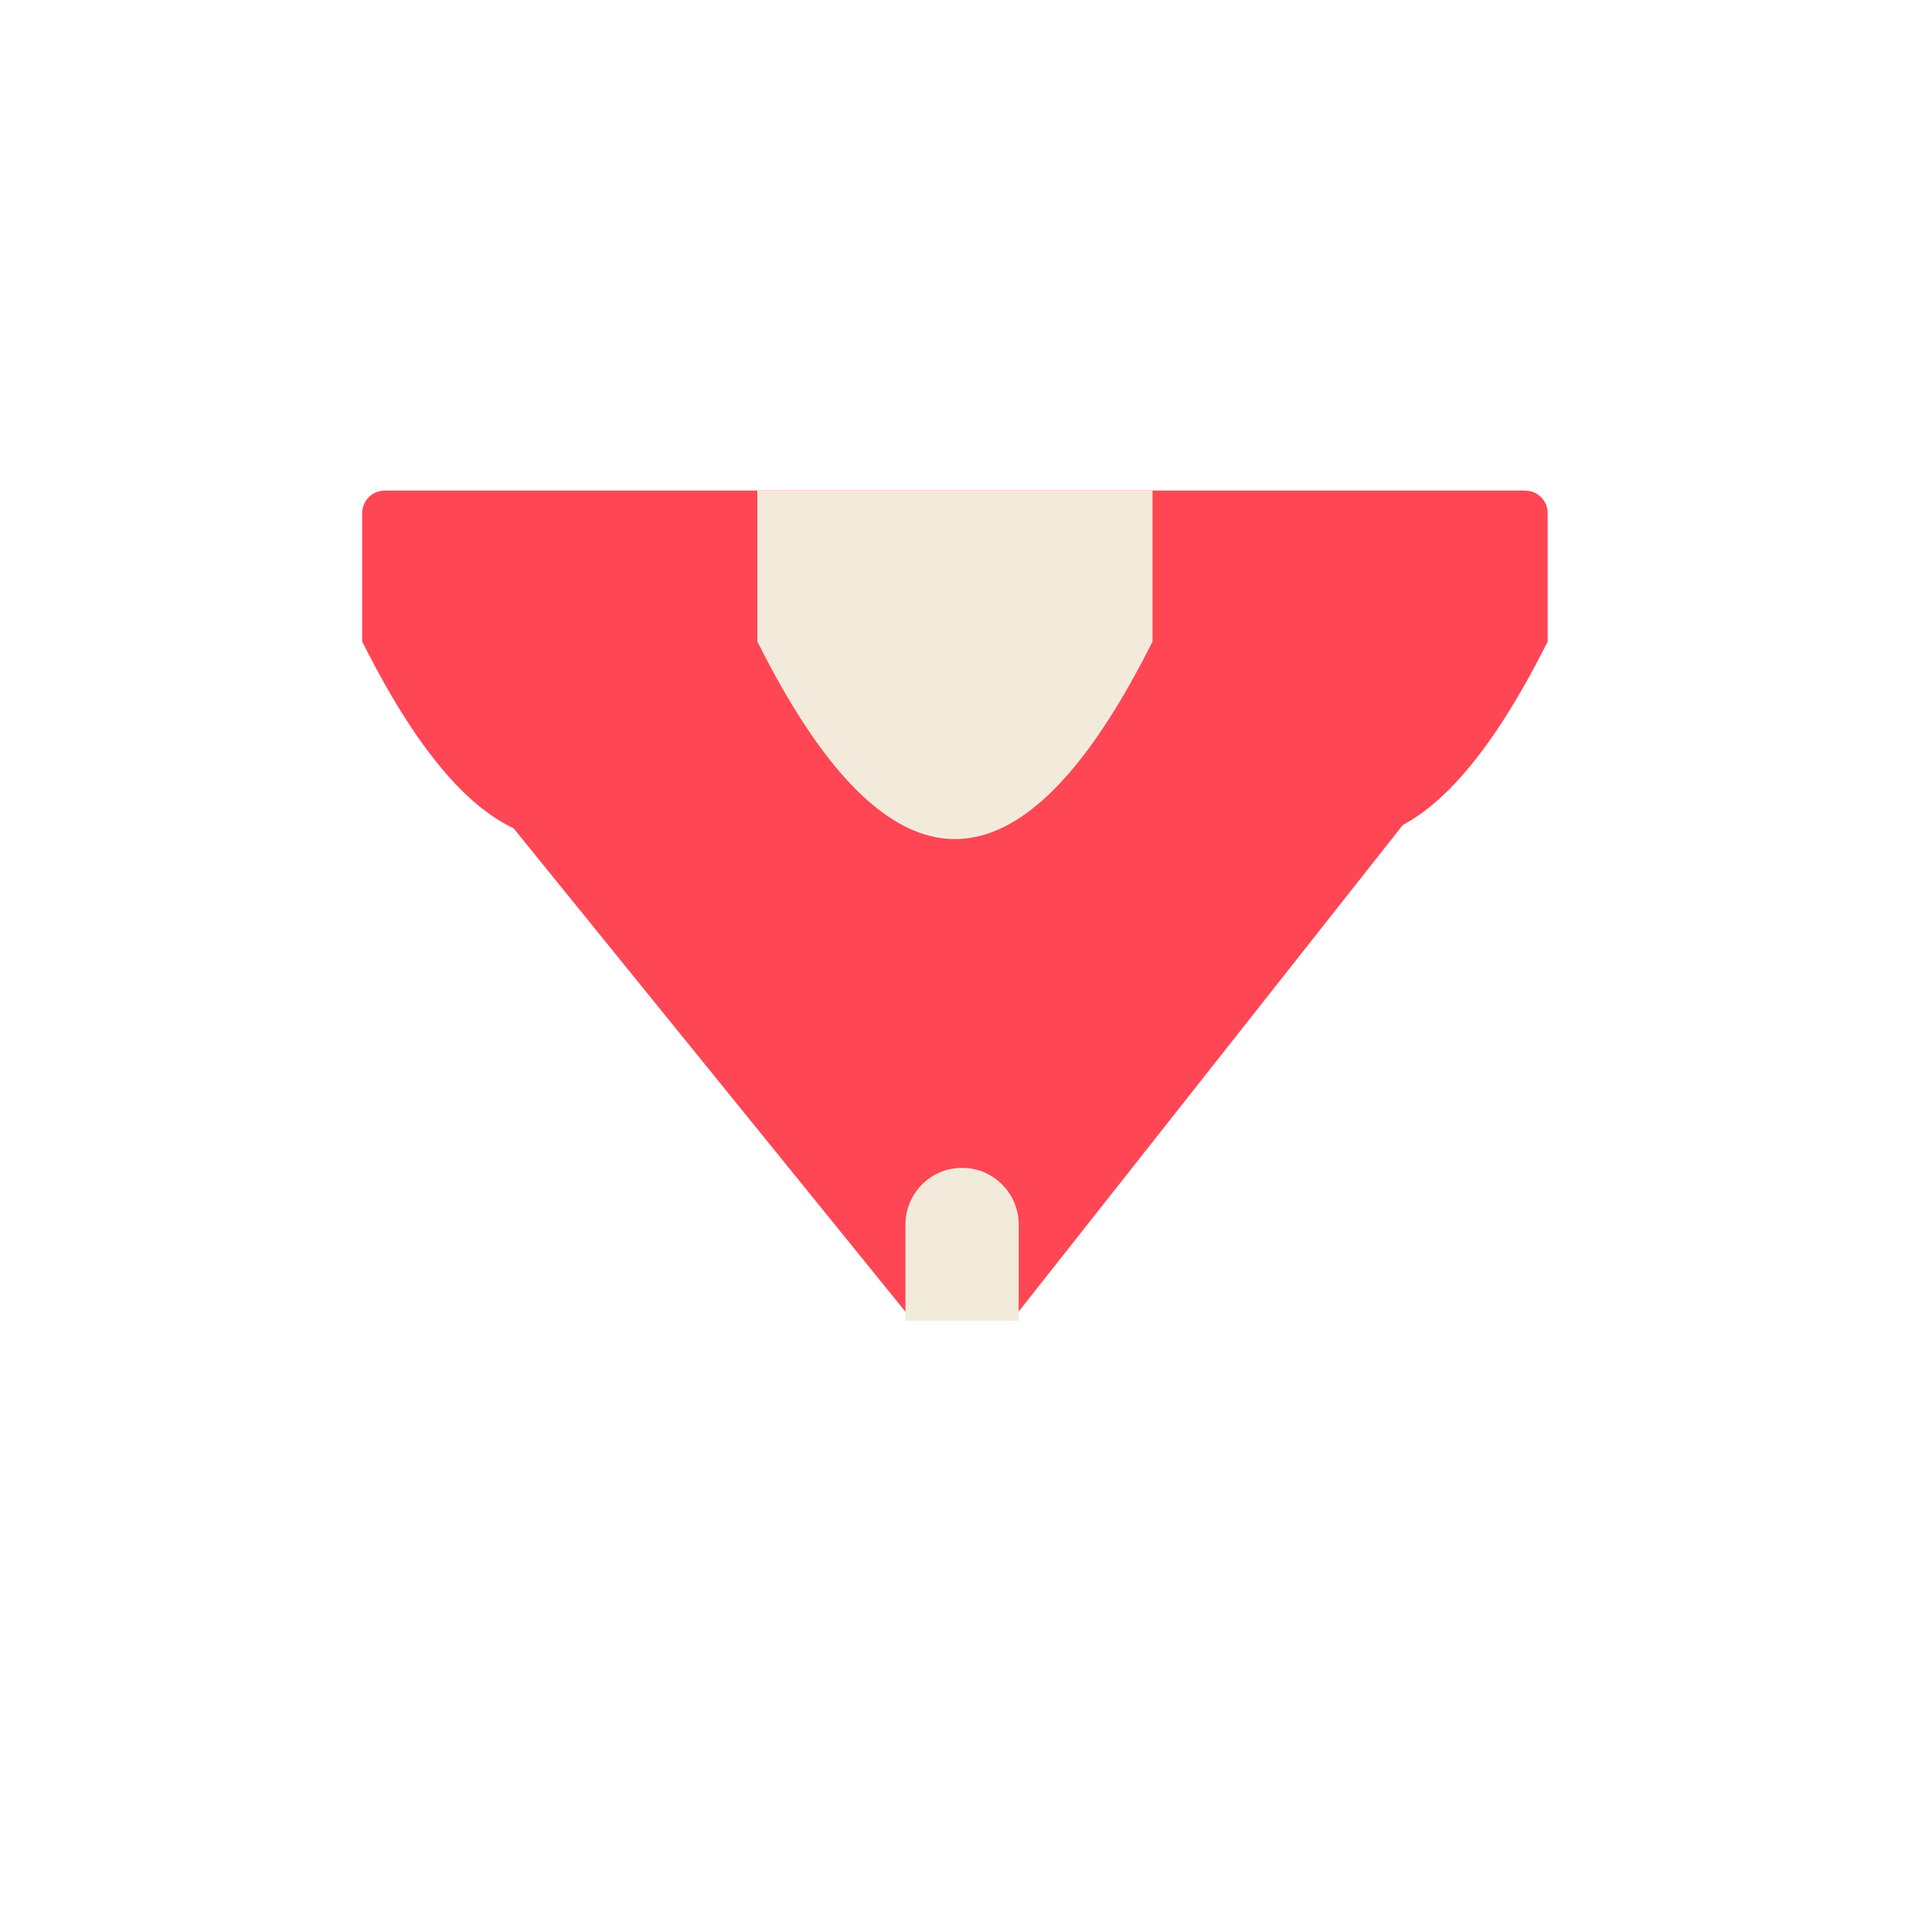
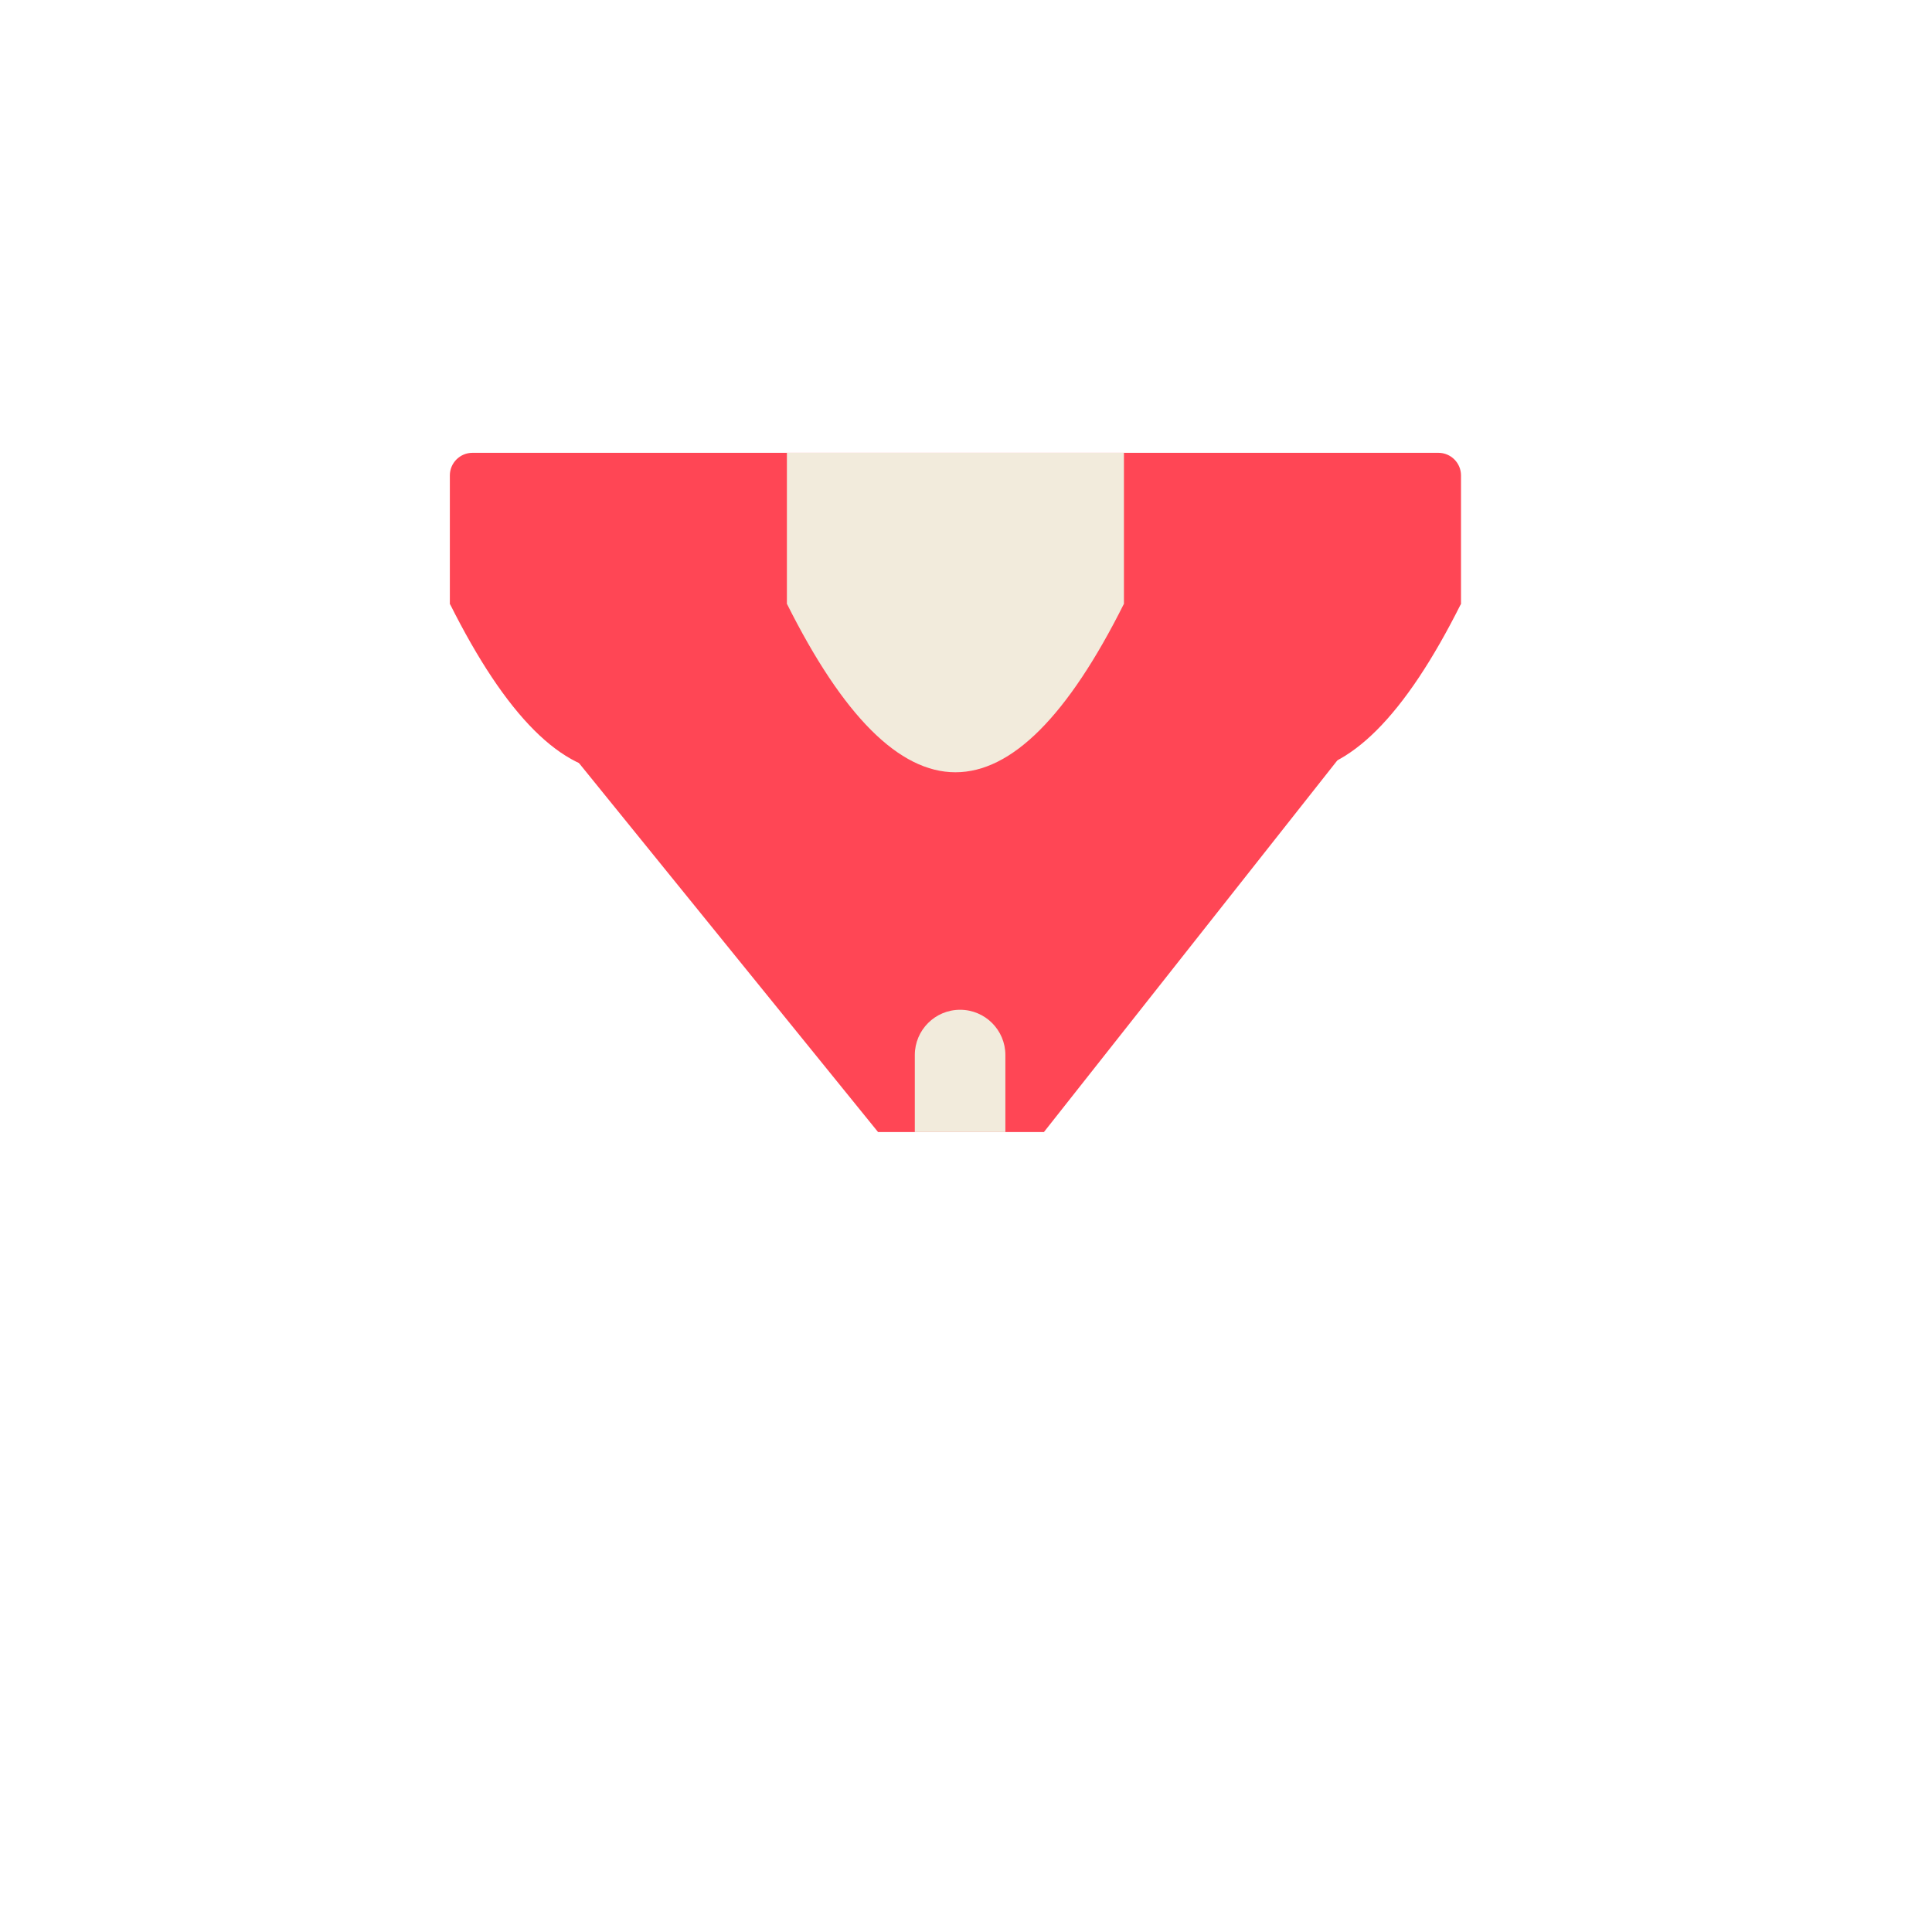
<svg xmlns="http://www.w3.org/2000/svg" width="1024" height="1024" viewBox="0 0 1024 1024">
  <defs>
    <clipPath id="topAwn">
-       <path d="M 203.959 260 L 808.308 260 A 12 12 0 0 1 820.308 272 L 820.308 340 Q 715.58 549.45 610.86 340 Q 506.13 549.45 401.41 340 Q 296.68 549.45 191.96 340 L 191.959 272 A 12 12 0 0 1 203.959 260 Z" />
+       <path d="M 250.429 240 L 762.364 240 A 12 12 0 0 1 774.364 252 L 774.364 320 Q 685.04 498.64 595.72 320 Q 506.40 498.64 417.07 320 Q 327.75 498.64 238.43 320 L 238.429 252 A 12 12 0 0 1 250.429 240 Z" />
    </clipPath>
  </defs>
-   <path d="M 191.96 340 L 820.31 340 L 536.10 700 L 483.75 700 Z" fill="#FF4655" />
-   <path d="M 203.959 260 L 808.308 260 A 12 12 0 0 1 820.308 272 L 820.308 340 Q 715.58 549.45 610.86 340 Q 506.13 549.45 401.41 340 Q 296.68 549.45 191.96 340 L 191.959 272 A 12 12 0 0 1 203.959 260 Z" fill="#FF4655" />
+   <path d="M 238.43 320 L 774.36 320 L 553.31 600 L 465.38 600 Z" fill="#FF4655" />
+   <path d="M 250.429 240 L 762.364 240 A 12 12 0 0 1 774.364 252 L 774.364 320 Q 685.04 498.64 595.72 320 Q 506.40 498.64 417.07 320 Q 327.75 498.64 238.43 320 L 238.429 252 A 12 12 0 0 1 250.429 240 Z" fill="#FF4655" />
  <g clip-path="url(#topAwn)">
-     <rect x="401.41" y="256" width="209.45" height="192.72" fill="#F2EBDC" />
+     <rect x="417.07" y="236" width="178.64" height="177.32" fill="#F2EBDC" />
  </g>
-   <path d="M 479.92 700         L 479.92 649.00         A 30.00 30.00 0 0 1 539.92 649.00         L 539.92 700 Z" fill="#F2EBDC" />
+   <path d="M 484.87 600         L 484.87 559.20         A 24.00 24.00 0 0 1 532.87 559.20         L 532.87 600 Z" fill="#F2EBDC" />
</svg>
